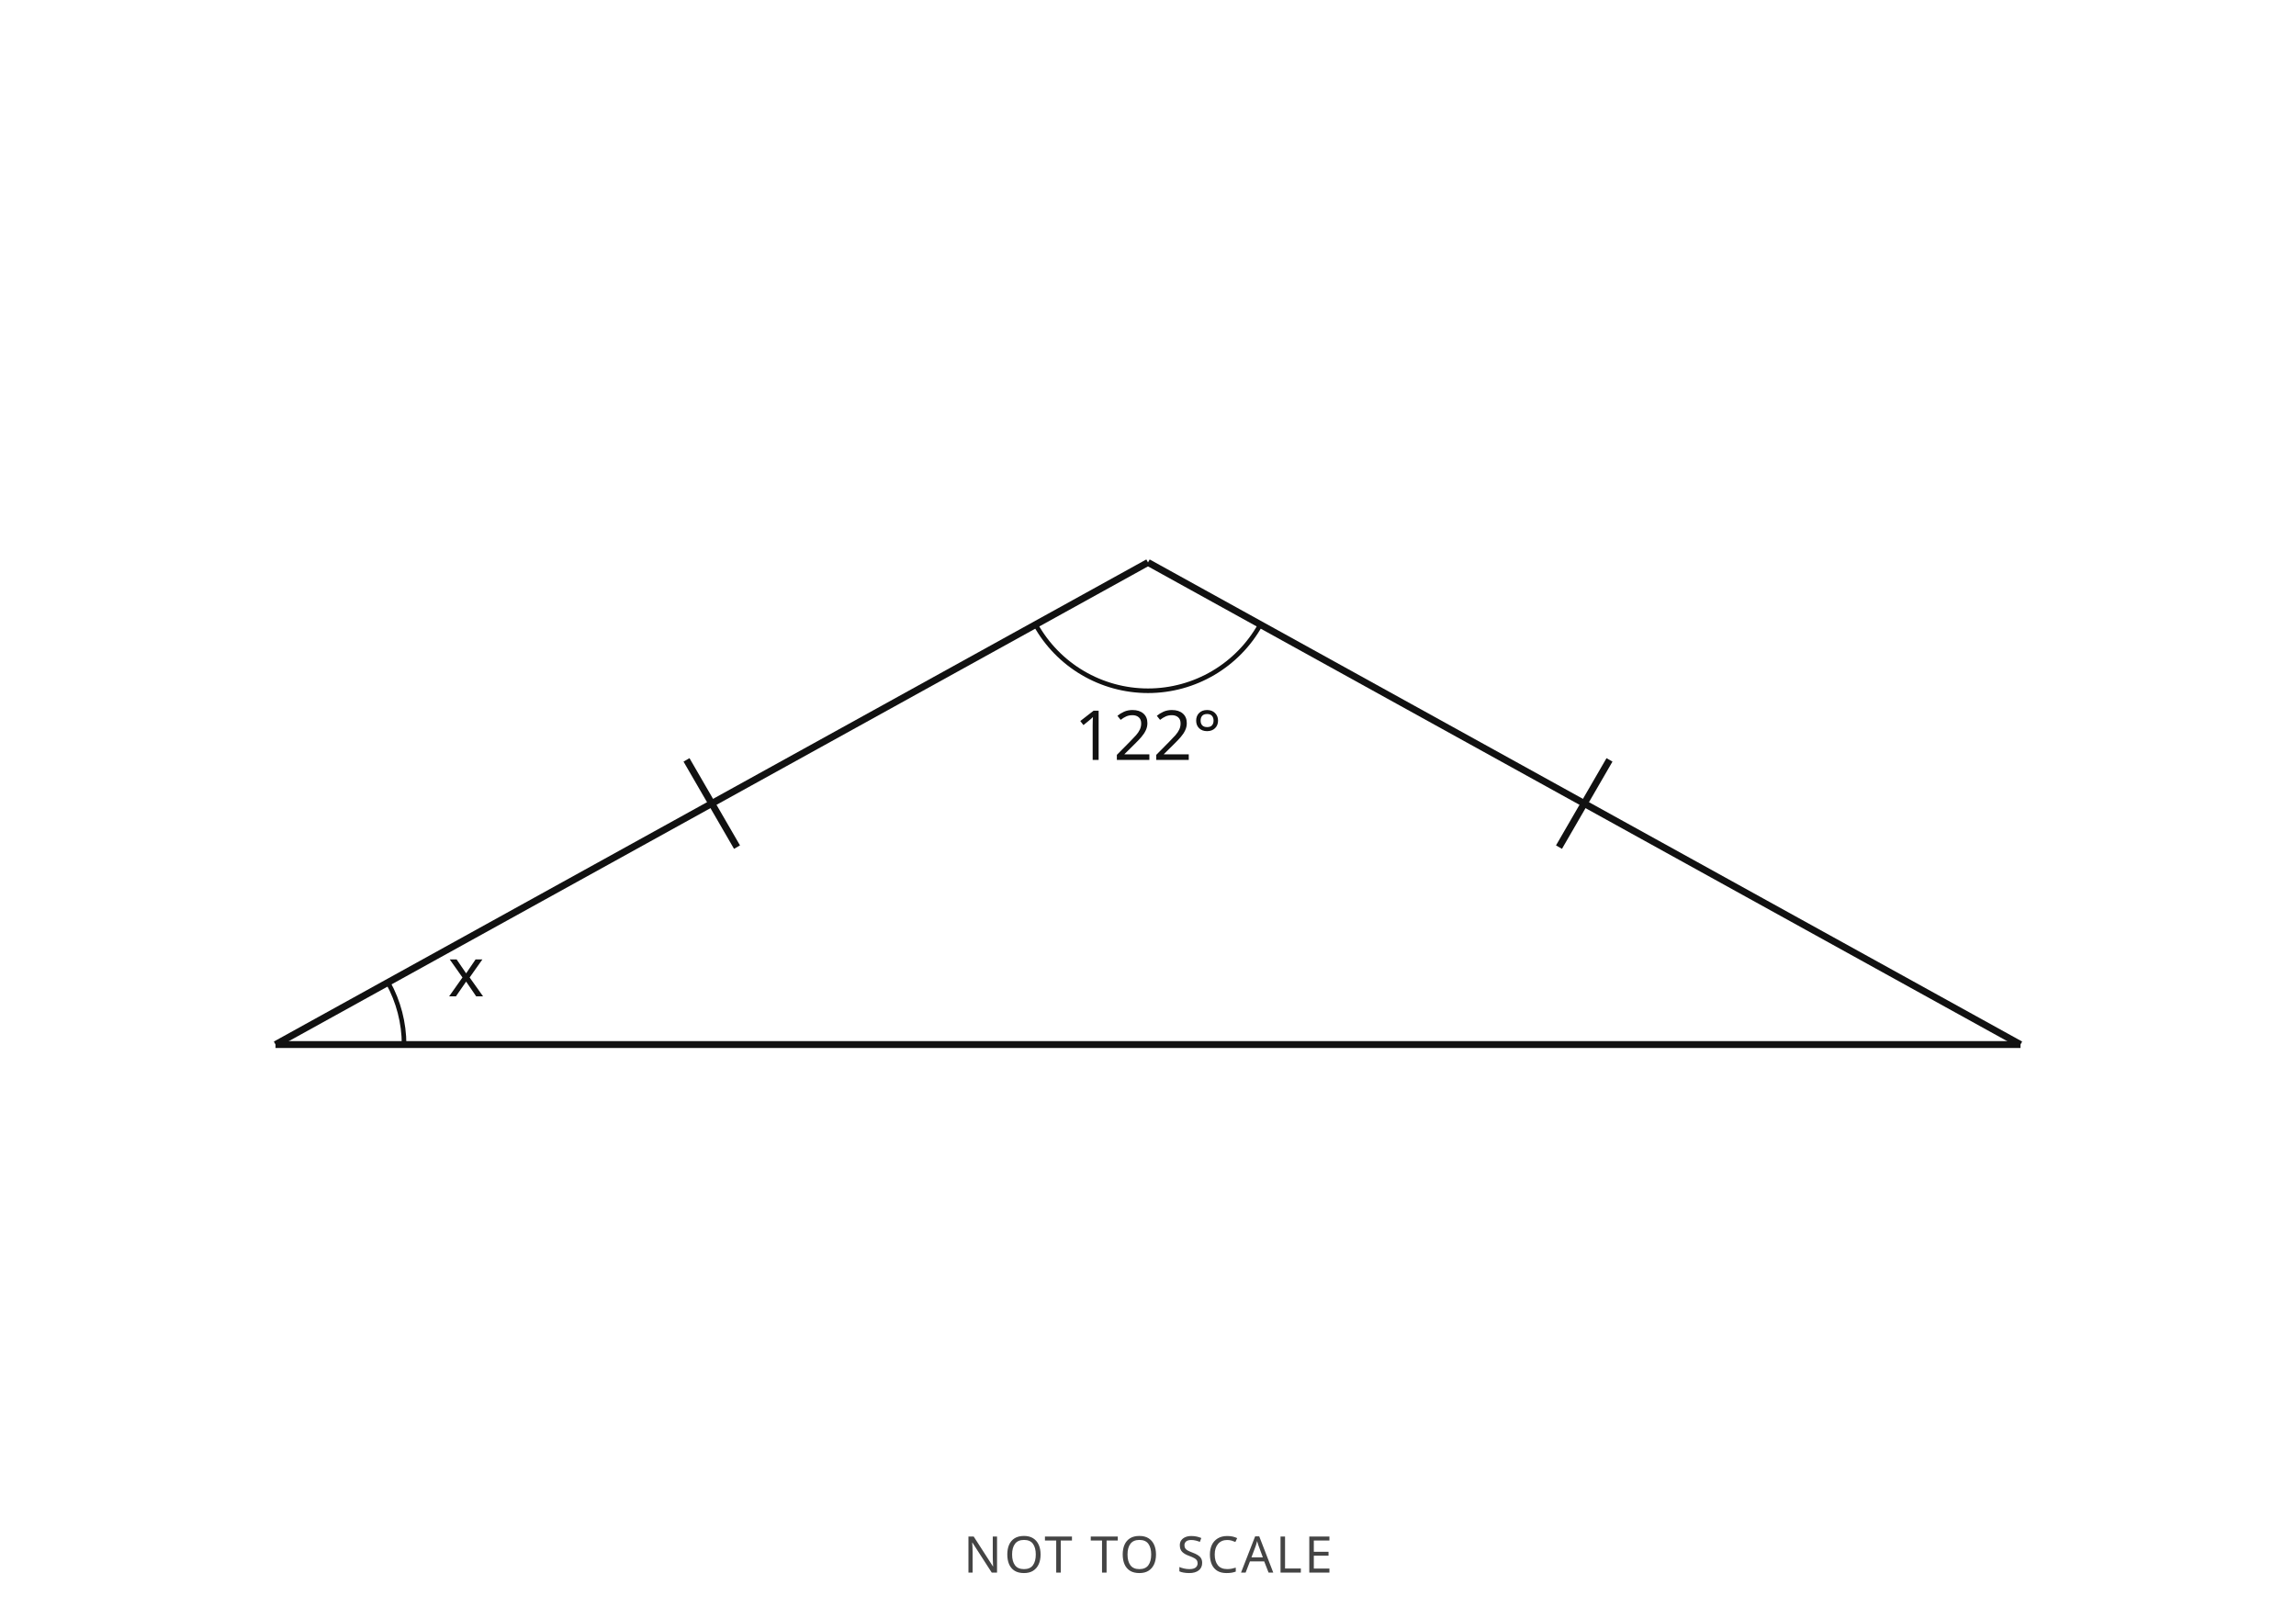
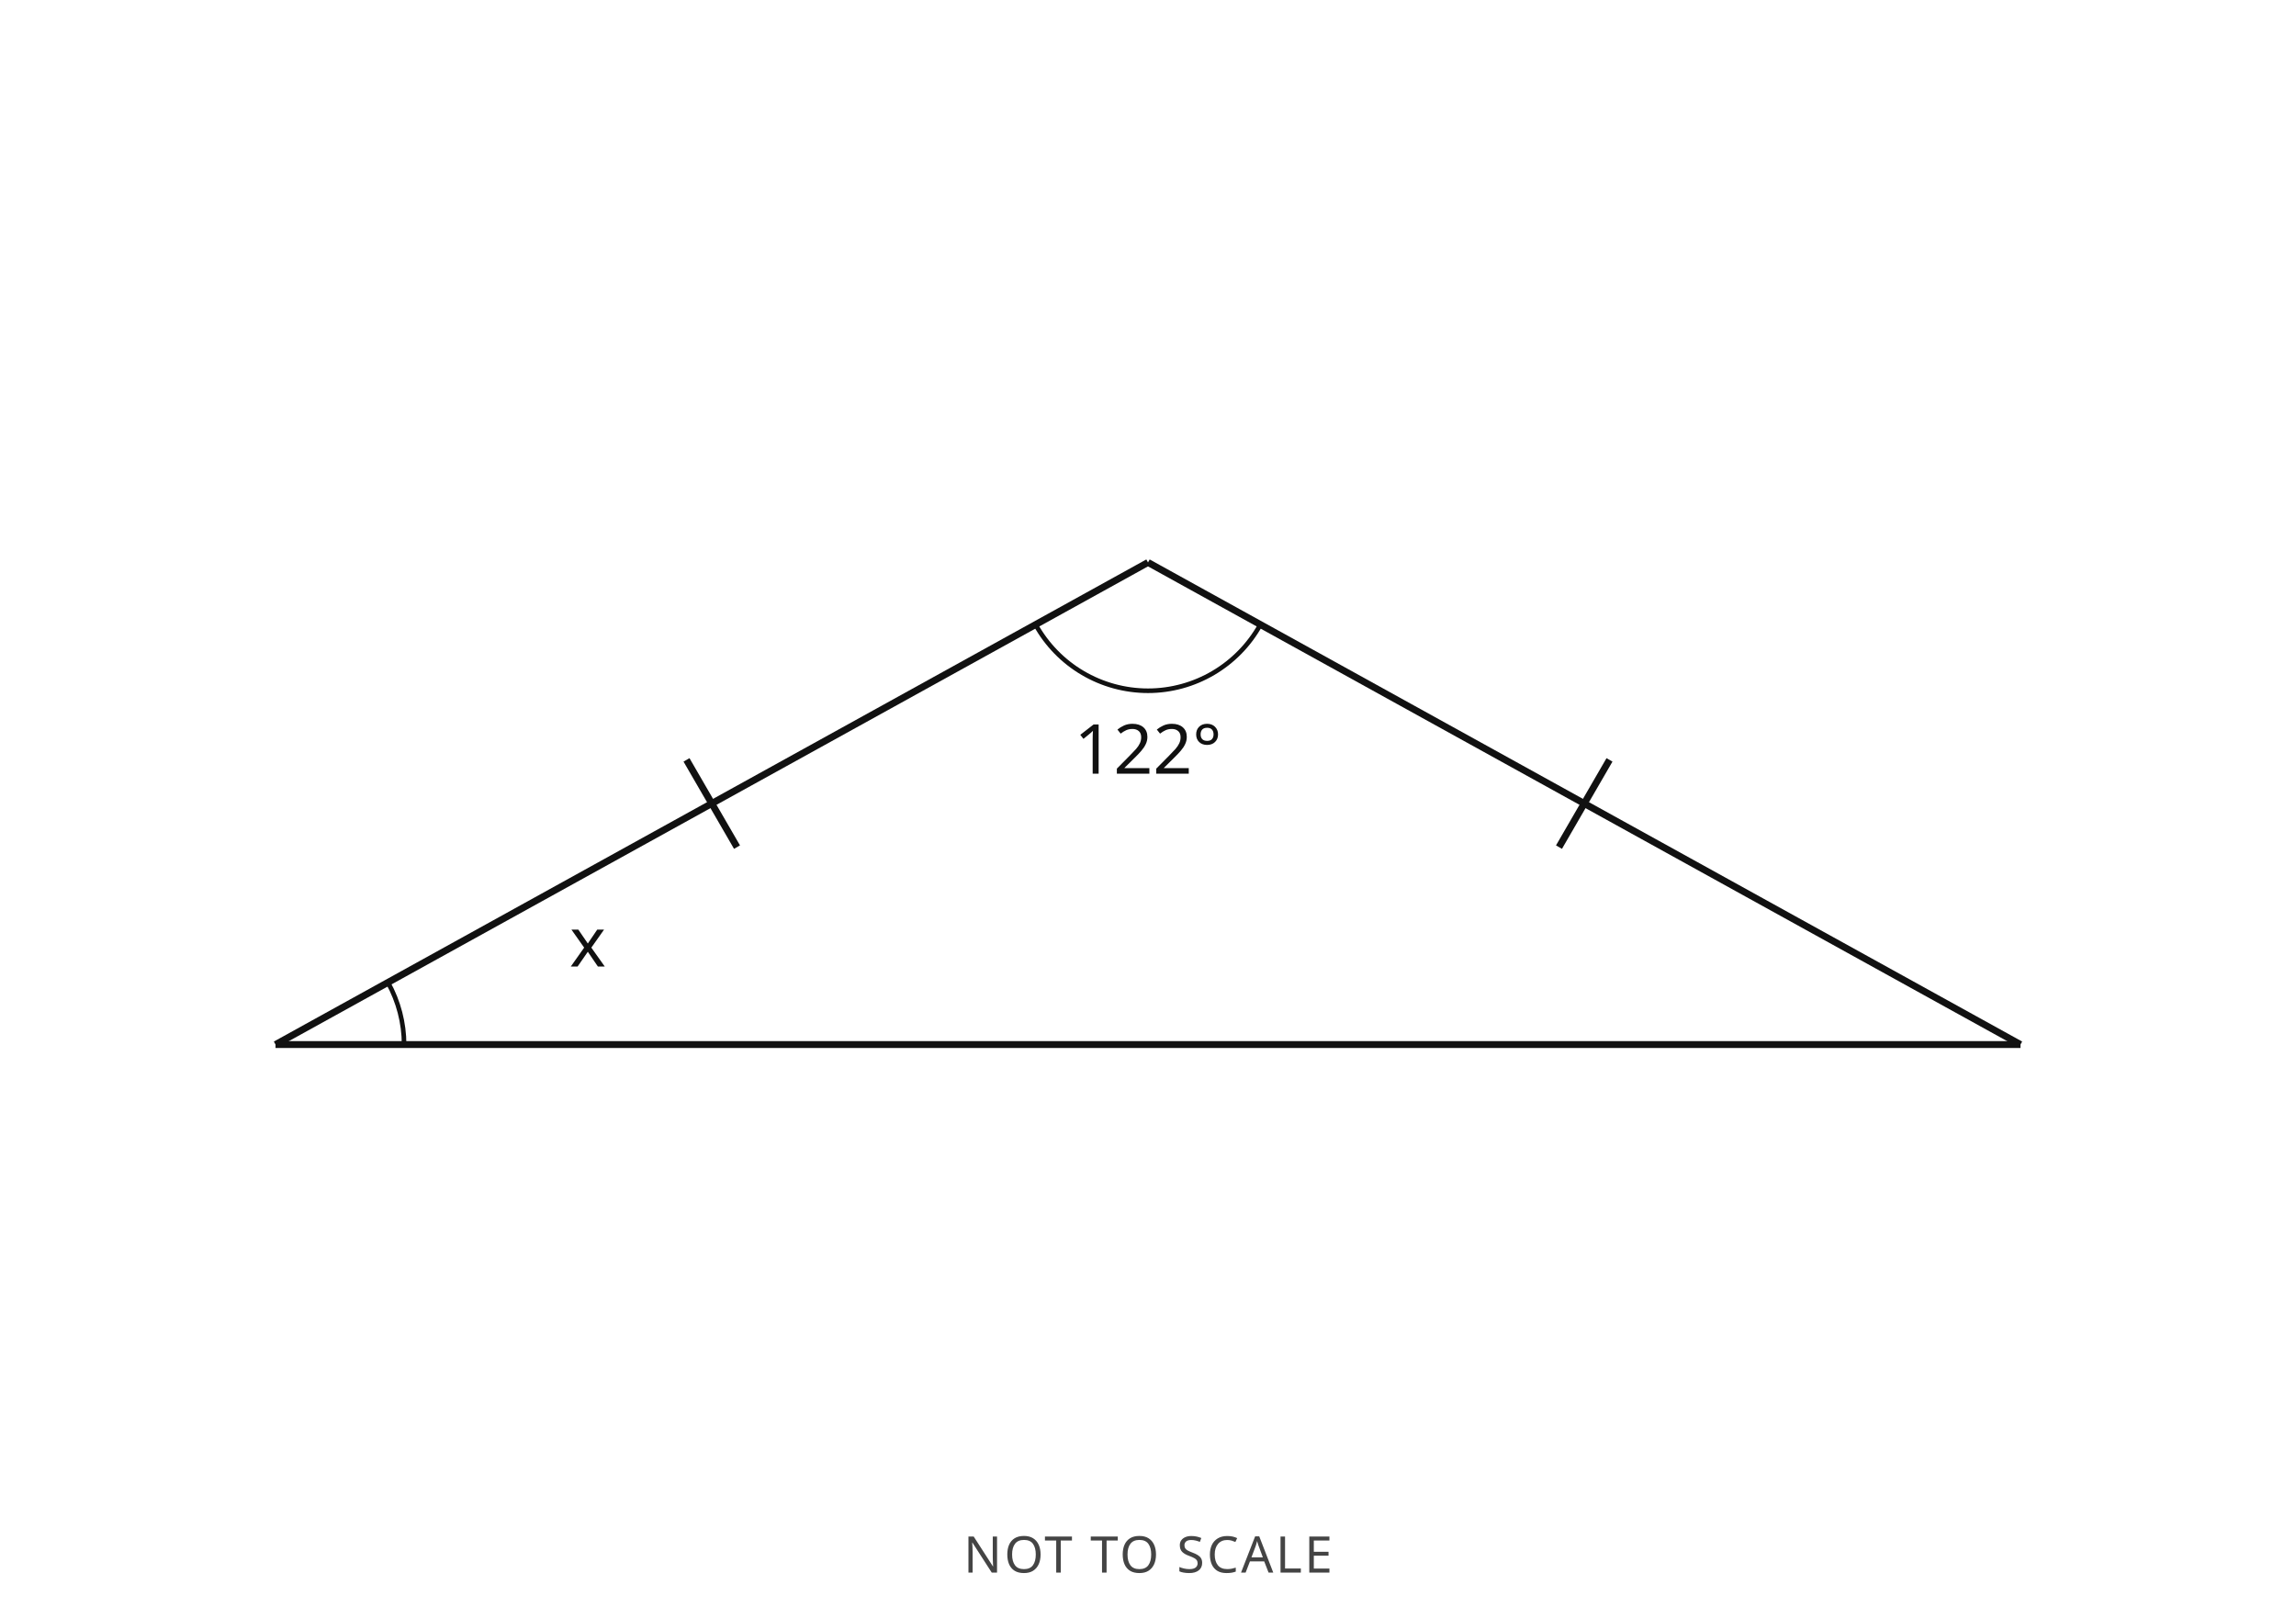
<svg xmlns="http://www.w3.org/2000/svg" viewBox="0 0 1000 700" role="img" aria-label="Diagram: a triangle with two sides marked equal, an apex angle, and an unknown base angle x.">
  <style>.gl{stroke:#111;stroke-width:3;fill:none}.ga{stroke:#111;stroke-width:2;fill:none}.gt{stroke:#111;stroke-width:3}.gx{stroke:#111;stroke-width:3}.gv{fill:#111}text{font-family:sans-serif;font-size:30px;fill:#111}.gn{font-size:22px;fill:#444;letter-spacing:1px}</style>
  <line class="gl" x1="120" y1="455" x2="880" y2="455" />
  <line class="gl" x1="120" y1="455" x2="500" y2="245" />
  <line class="gl" x1="880" y1="455" x2="500" y2="245" />
  <path class="ga" d="M 451 272 A 56 56 0 0 0 549 272" />
  <path class="ga" d="M 176 455 A 56 56 0 0 0 169 428" />
  <line class="gt" x1="321" y1="369" x2="299" y2="331" />
  <line class="gt" x1="701" y1="331" x2="679" y2="369" />
-   <text x="500" y="331" text-anchor="middle">122°</text>
-   <text x="203" y="434" text-anchor="middle">x</text>
+   <text x="500" y="337" text-anchor="middle">122°</text>
+   <text x="256" y="421" text-anchor="middle">x</text>
  <text class="gn" x="500" y="685" text-anchor="middle">NOT TO SCALE</text>
</svg>
